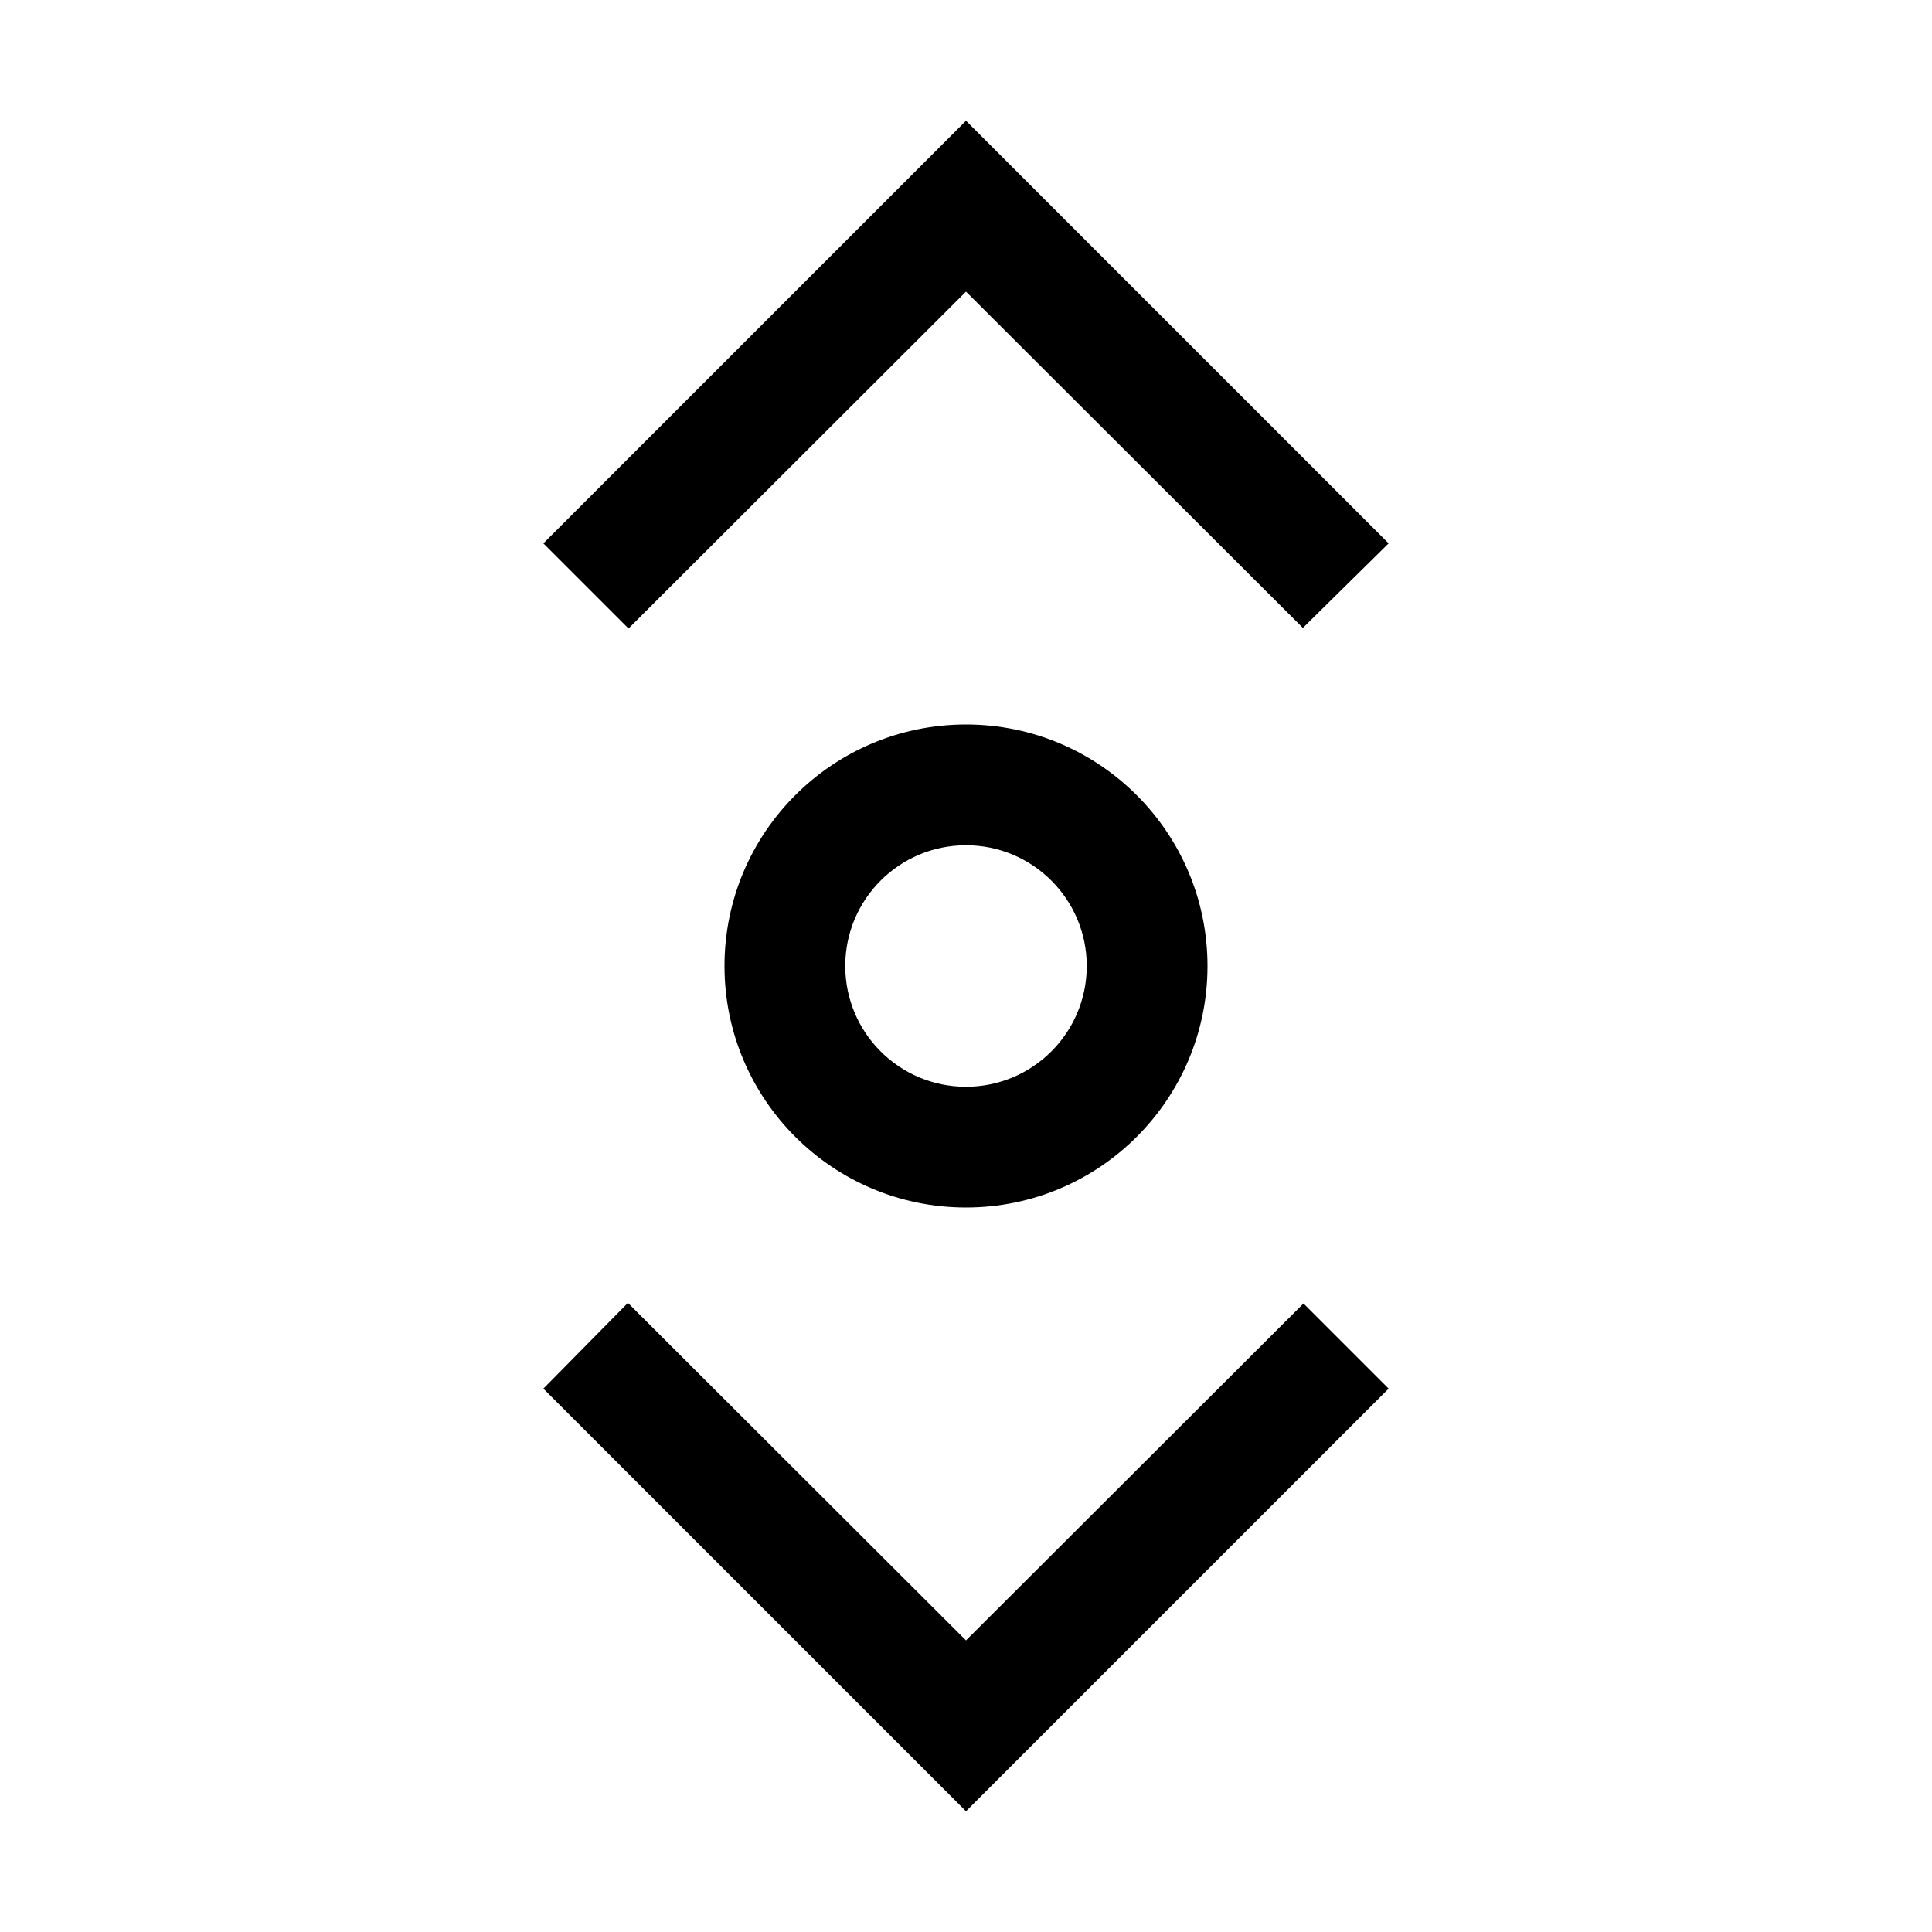
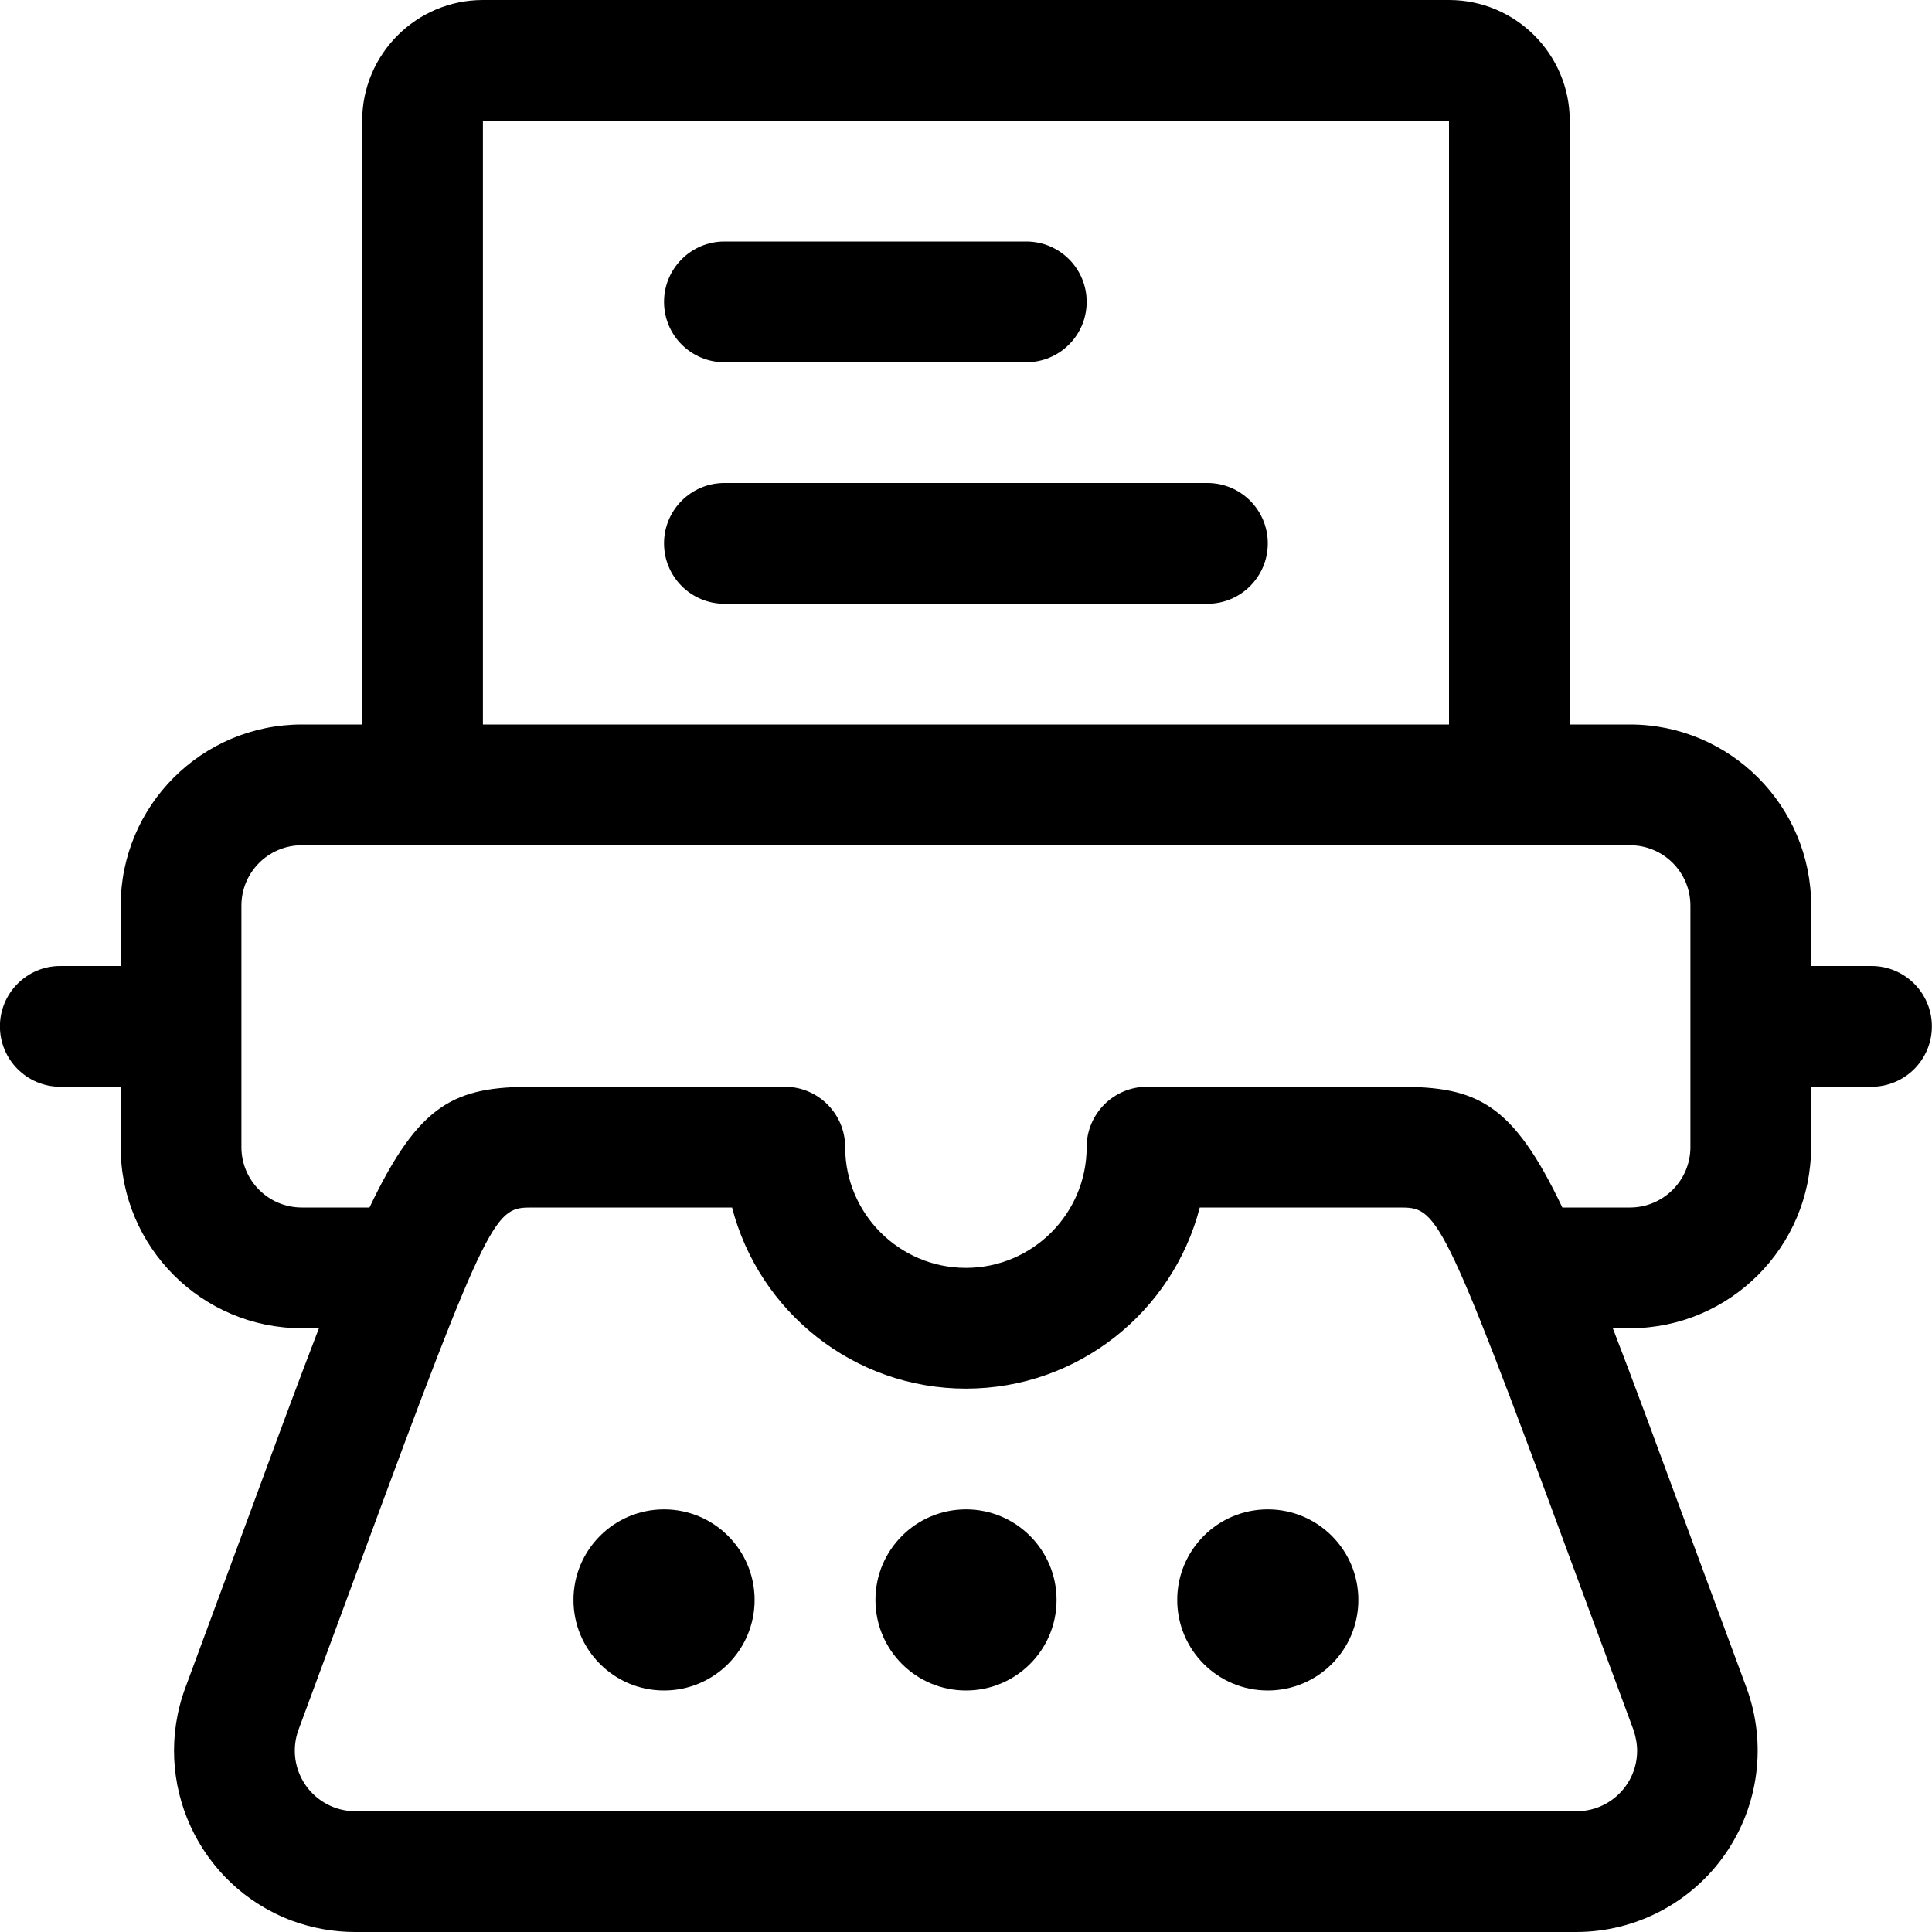
- <svg xmlns="http://www.w3.org/2000/svg" aria-hidden="true" role="img" class="iconify iconify--carbon" width="32" height="32" preserveAspectRatio="xMidYMid meet" viewBox="0 0 32 32">
-   <path d="M12 16a4 4 0 1 0 4-4a4 4 0 0 0-4 4zm6 0a2 2 0 1 1-2-2a2 2 0 0 1 2 2z" fill="currentColor" />
-   <path d="M16 27.17l-5.6-5.59L9 23l7 7l7-7l-1.41-1.41L16 27.17z" fill="currentColor" />
-   <path d="M16 4.83l5.58 5.57L23 9l-7-7l-7 7l1.41 1.41L16 4.83z" fill="currentColor" />
+ <svg xmlns="http://www.w3.org/2000/svg" t="1648736703380" class="icon" viewBox="0 0 1024 1024" version="1.1" p-id="2726" width="200" height="200">
+   <path d="M991.957 512h-32v-32c0-52.949-43.093-96-96-96H832V64C832 28.715 803.285 0 768 0H255.957c-35.285 0-64 28.715-64 64V384h-32a96.085 96.085 0 0 0-96 96V512h-32a32 32 0 0 0 0 64h32v32c0 52.907 43.051 96 96 96h9.088c-10.667 27.605-22.955 60.885-37.888 101.461l-32.939 89.131a96.213 96.213 0 0 0 56.533 123.435c10.709 3.925 21.973 5.973 33.493 5.973h647.424a96.213 96.213 0 0 0 90.027-129.408l-32.853-88.789c-15.019-40.747-27.307-74.112-38.016-101.803h9.088c52.907 0 96-43.093 96-96v-32h32a32 32 0 0 0 0.043-64zM255.957 64H768V384H255.957V64z m611.755 864a32.085 32.085 0 0 1-32.043 32H188.245a32.128 32.128 0 0 1-30.037-43.179l32.981-89.259C260.309 640 262.4 640 282.411 640h105.6c14.251 55.168 64.427 96 123.947 96s109.696-40.832 123.947-96h105.6c20.011 0 22.144 0 91.349 187.904l32.853 88.789c1.28 3.712 2.005 7.552 2.005 11.307z m28.245-320c0 17.621-14.379 32-32 32h-35.883c-26.453-55.552-45.312-64-86.571-64h-133.547a32 32 0 0 0-32 32c0 35.285-28.715 64-64 64s-64-28.715-64-64a32 32 0 0 0-32-32h-133.547c-41.301 0-60.117 8.448-86.571 64h-35.883a32 32 0 0 1-32-32v-128a32 32 0 0 1 32-32h704a32 32 0 0 1 32 32v128z" p-id="2727" />
+   <path d="M671.957 848m-48 0a48 48 0 1 0 96 0 48 48 0 1 0-96 0Z" p-id="2728" />
+   <path d="M351.957 848m-48 0a48 48 0 1 0 96 0 48 48 0 1 0-96 0Z" p-id="2729" />
+   <path d="M512 848m-48 0a48 48 0 1 0 96 0 48 48 0 1 0-96 0Z" p-id="2730" />
+   <path d="M639.957 256h-256a32 32 0 0 0 0 64h256a32 32 0 0 0 0-64zM383.957 192h160a32 32 0 0 0 0-64h-160a32 32 0 0 0 0 64z" p-id="2731" />
</svg>
